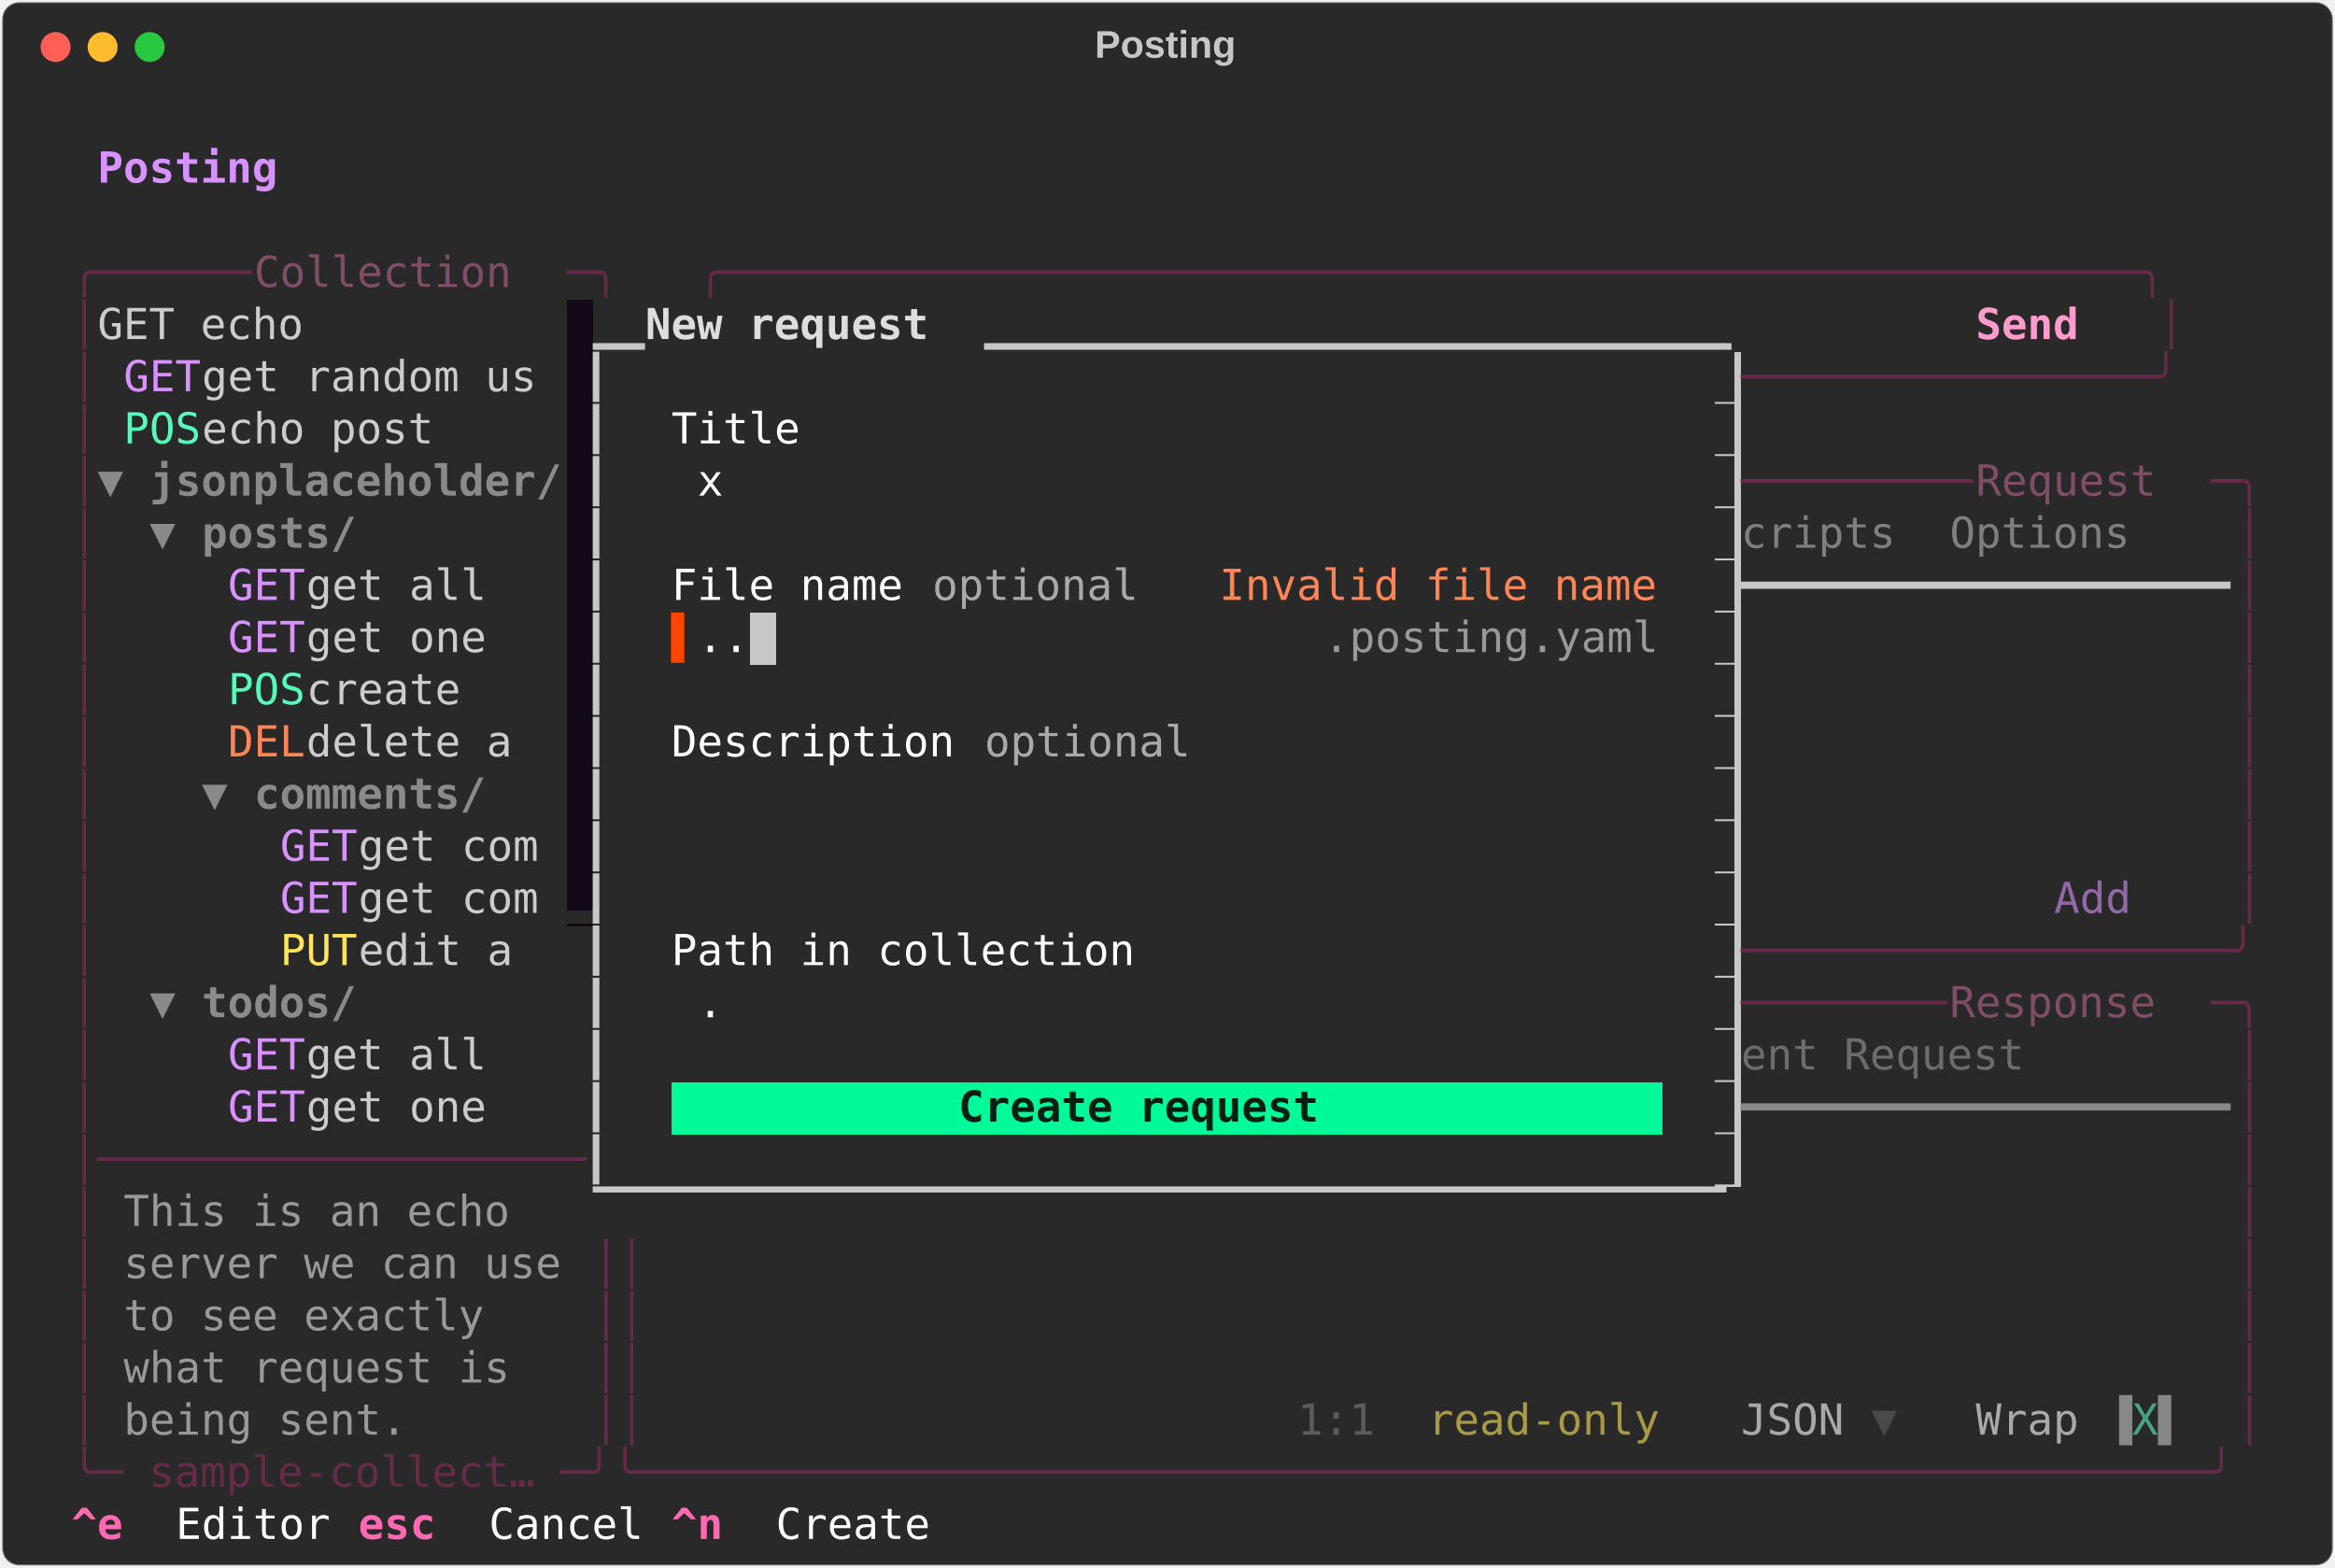
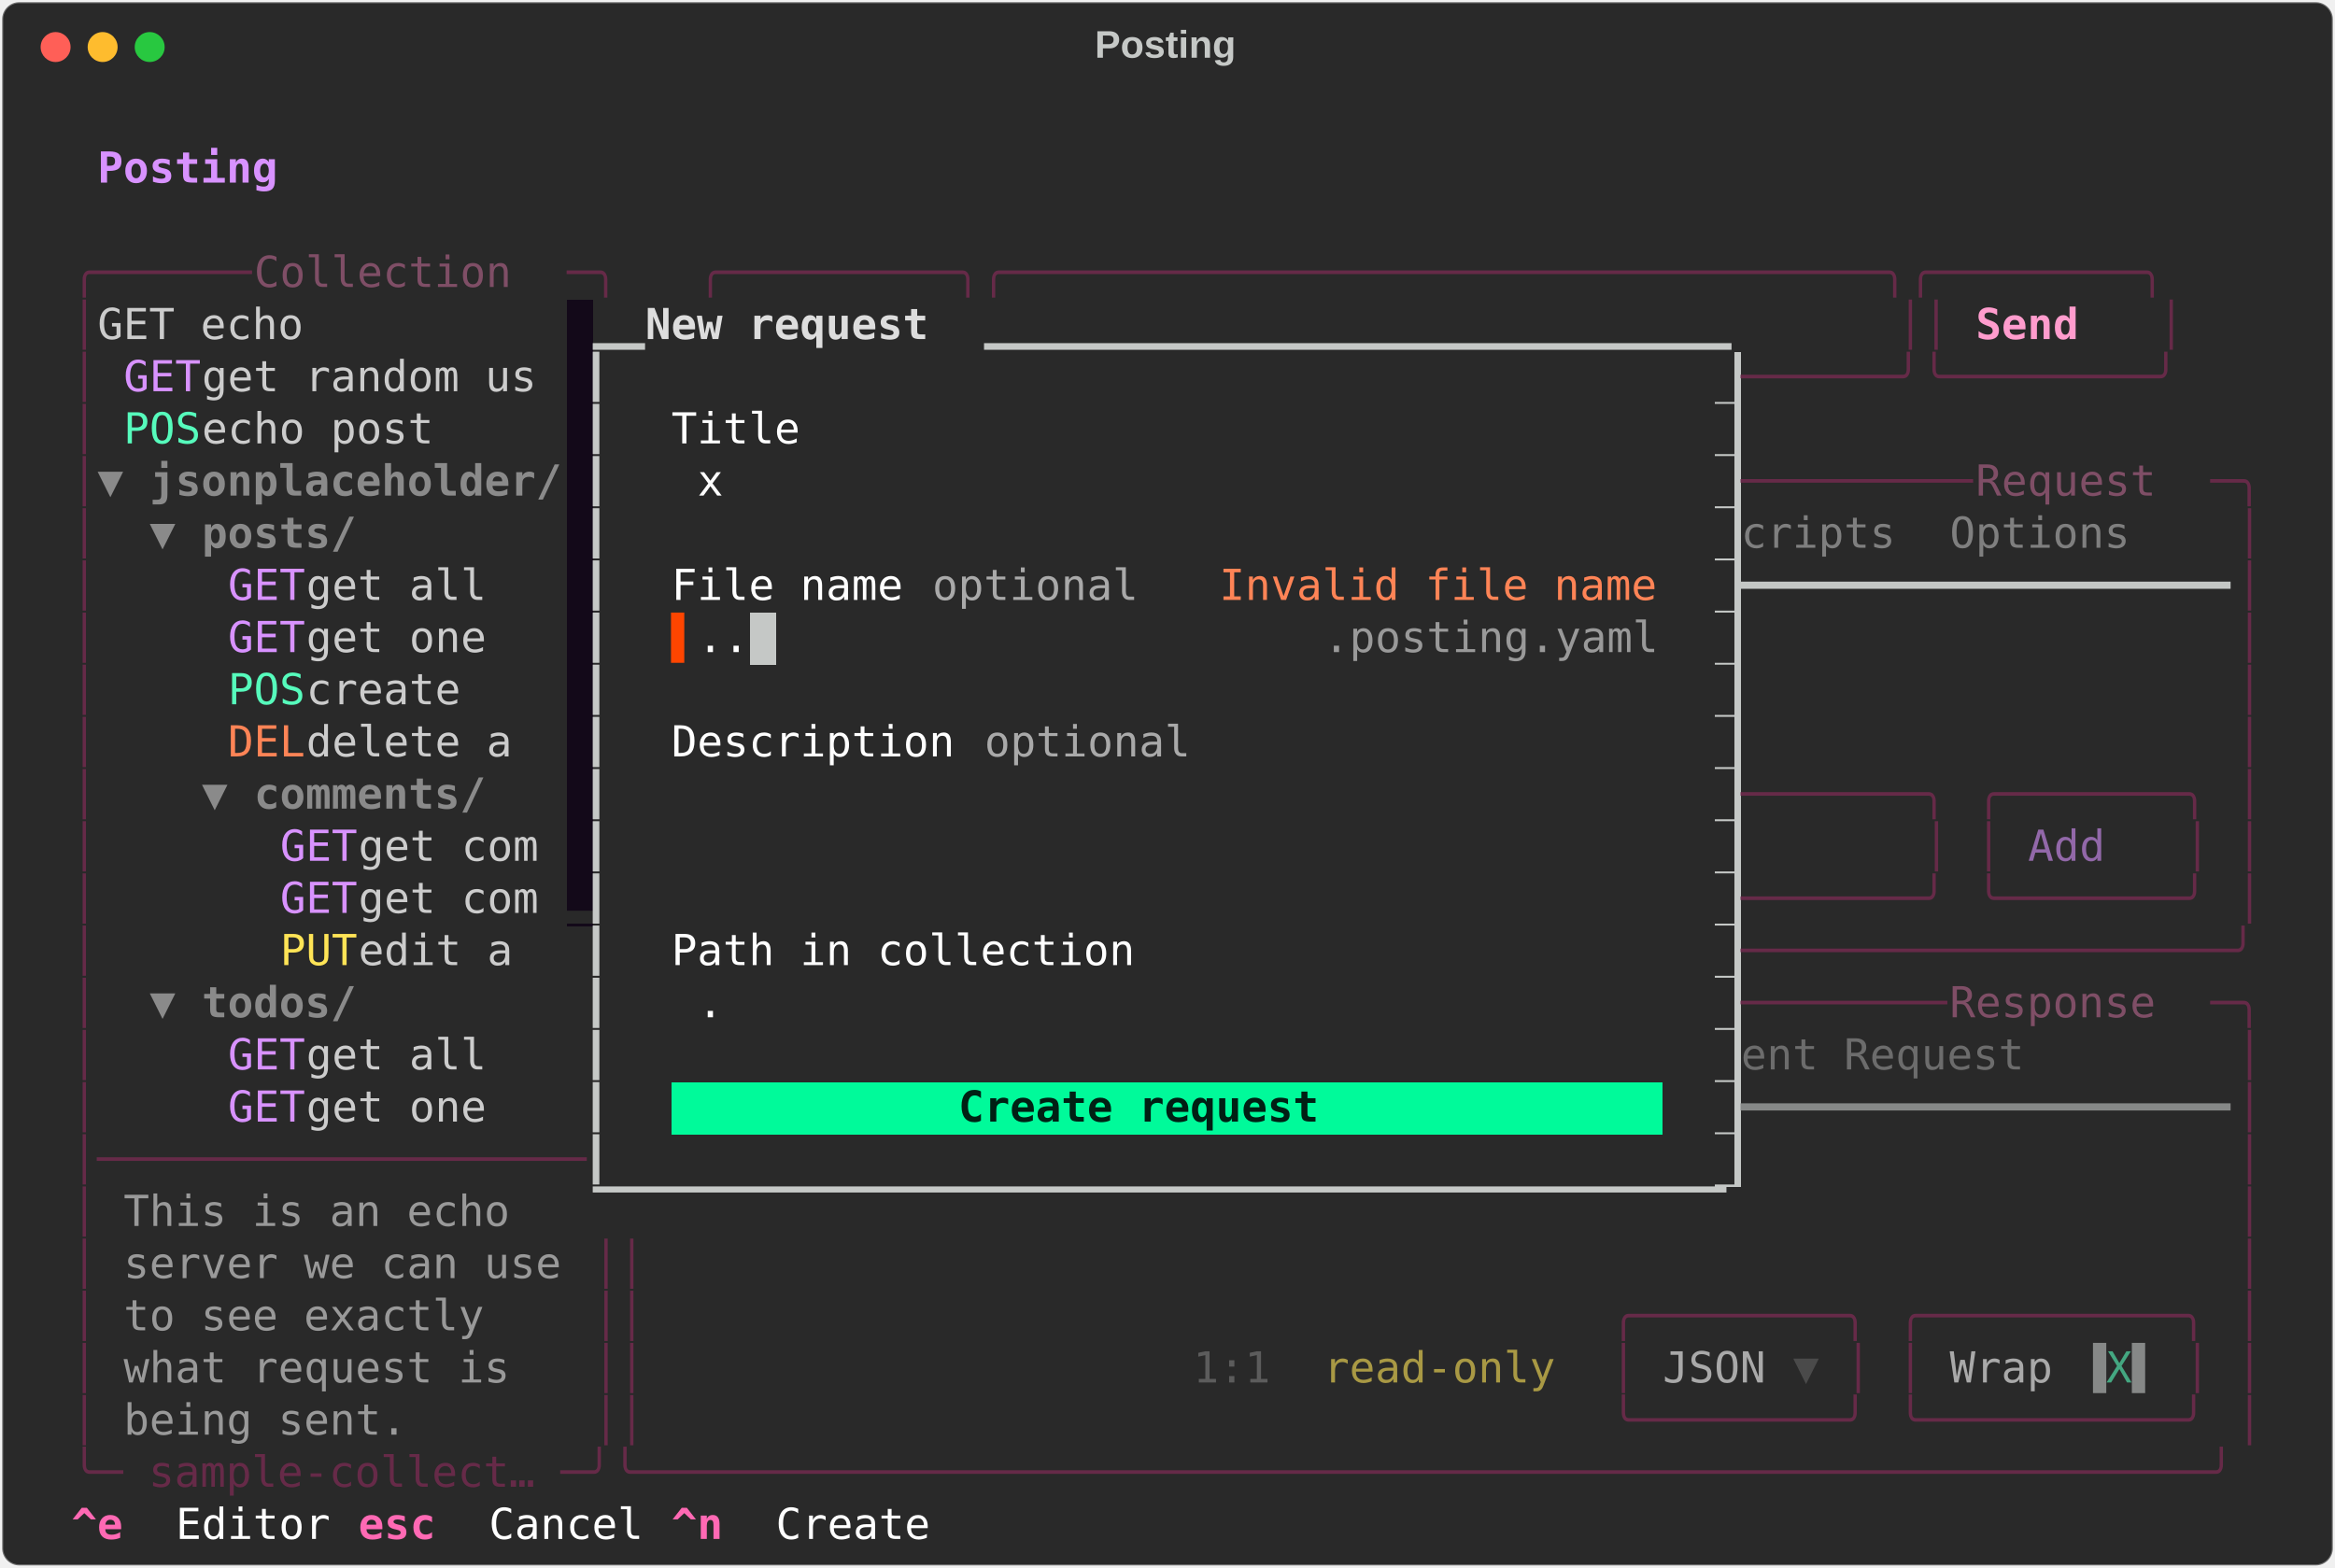
<svg xmlns="http://www.w3.org/2000/svg" class="rich-terminal" viewBox="0 0 1092 733.2">
  <style>

    @font-face {
        font-family: "Fira Code";
        src: local("FiraCode-Regular"),
                url("https://cdnjs.cloudflare.com/ajax/libs/firacode/6.2.0/woff2/FiraCode-Regular.woff2") format("woff2"),
                url("https://cdnjs.cloudflare.com/ajax/libs/firacode/6.2.0/woff/FiraCode-Regular.woff") format("woff");
        font-style: normal;
        font-weight: 400;
    }
    @font-face {
        font-family: "Fira Code";
        src: local("FiraCode-Bold"),
                url("https://cdnjs.cloudflare.com/ajax/libs/firacode/6.2.0/woff2/FiraCode-Bold.woff2") format("woff2"),
                url("https://cdnjs.cloudflare.com/ajax/libs/firacode/6.2.0/woff/FiraCode-Bold.woff") format("woff");
        font-style: bold;
        font-weight: 700;
    }

    .terminal-matrix {
        font-family: Fira Code, monospace;
        font-size: 20px;
        line-height: 24.4px;
        font-variant-east-asian: full-width;
    }

    .terminal-title {
        font-size: 18px;
        font-weight: bold;
        font-family: arial;
    }

    .terminal-r1 { fill: #ffffff }
.terminal-r2 { fill: #c5c8c6 }
.terminal-r3 { fill: #d892ff;font-weight: bold }
.terminal-r4 { fill: #662a48 }
.terminal-r5 { fill: #7f4e66 }
.terminal-r6 { fill: #cccccc }
.terminal-r7 { fill: #292929 }
.terminal-r8 { fill: #dddddd;font-weight: bold }
.terminal-r9 { fill: #606060 }
.terminal-r10 { fill: #ff9ccd;font-weight: bold }
.terminal-r11 { fill: #d892ff }
.terminal-r12 { fill: #56fbbc }
.terminal-r13 { fill: #8a8a8a }
.terminal-r14 { fill: #8a8a8a;font-weight: bold }
.terminal-r15 { fill: #7f7f7f }
.terminal-r16 { fill: #a9a9a9 }
.terminal-r17 { fill: #ff8456 }
.terminal-r18 { fill: #fe4500 }
.terminal-r19 { fill: #999999 }
.terminal-r20 { fill: #9268a9 }
.terminal-r21 { fill: #ffe456 }
.terminal-r22 { fill: #6c6c6c }
.terminal-r23 { fill: #002014;font-weight: bold }
.terminal-r24 { fill: #868887 }
.terminal-r25 { fill: #5c5c5c }
.terminal-r26 { fill: #a99944 }
.terminal-r27 { fill: #4a4a4a }
.terminal-r28 { fill: #44a781 }
.terminal-r29 { fill: #ff69b4;font-weight: bold }
    </style>
  <defs>
    <clipPath id="terminal-clip-terminal">
      <rect x="0" y="0" width="1072.6" height="682.2" />
    </clipPath>
    <clipPath id="terminal-line-0">
      <rect x="0" y="1.5" width="1073.6" height="24.65" />
    </clipPath>
    <clipPath id="terminal-line-1">
      <rect x="0" y="25.9" width="1073.6" height="24.65" />
    </clipPath>
    <clipPath id="terminal-line-2">
      <rect x="0" y="50.3" width="1073.6" height="24.65" />
    </clipPath>
    <clipPath id="terminal-line-3">
      <rect x="0" y="74.7" width="1073.6" height="24.65" />
    </clipPath>
    <clipPath id="terminal-line-4">
      <rect x="0" y="99.1" width="1073.6" height="24.65" />
    </clipPath>
    <clipPath id="terminal-line-5">
      <rect x="0" y="123.5" width="1073.6" height="24.65" />
    </clipPath>
    <clipPath id="terminal-line-6">
      <rect x="0" y="147.9" width="1073.6" height="24.65" />
    </clipPath>
    <clipPath id="terminal-line-7">
      <rect x="0" y="172.3" width="1073.6" height="24.65" />
    </clipPath>
    <clipPath id="terminal-line-8">
      <rect x="0" y="196.7" width="1073.6" height="24.65" />
    </clipPath>
    <clipPath id="terminal-line-9">
      <rect x="0" y="221.1" width="1073.6" height="24.65" />
    </clipPath>
    <clipPath id="terminal-line-10">
      <rect x="0" y="245.5" width="1073.6" height="24.65" />
    </clipPath>
    <clipPath id="terminal-line-11">
      <rect x="0" y="269.9" width="1073.6" height="24.65" />
    </clipPath>
    <clipPath id="terminal-line-12">
      <rect x="0" y="294.3" width="1073.6" height="24.65" />
    </clipPath>
    <clipPath id="terminal-line-13">
      <rect x="0" y="318.7" width="1073.6" height="24.65" />
    </clipPath>
    <clipPath id="terminal-line-14">
      <rect x="0" y="343.1" width="1073.6" height="24.65" />
    </clipPath>
    <clipPath id="terminal-line-15">
      <rect x="0" y="367.5" width="1073.6" height="24.65" />
    </clipPath>
    <clipPath id="terminal-line-16">
      <rect x="0" y="391.9" width="1073.6" height="24.65" />
    </clipPath>
    <clipPath id="terminal-line-17">
      <rect x="0" y="416.3" width="1073.6" height="24.65" />
    </clipPath>
    <clipPath id="terminal-line-18">
      <rect x="0" y="440.7" width="1073.6" height="24.65" />
    </clipPath>
    <clipPath id="terminal-line-19">
      <rect x="0" y="465.1" width="1073.6" height="24.65" />
    </clipPath>
    <clipPath id="terminal-line-20">
      <rect x="0" y="489.5" width="1073.6" height="24.65" />
    </clipPath>
    <clipPath id="terminal-line-21">
      <rect x="0" y="513.9" width="1073.6" height="24.65" />
    </clipPath>
    <clipPath id="terminal-line-22">
      <rect x="0" y="538.3" width="1073.6" height="24.65" />
    </clipPath>
    <clipPath id="terminal-line-23">
      <rect x="0" y="562.7" width="1073.6" height="24.65" />
    </clipPath>
    <clipPath id="terminal-line-24">
      <rect x="0" y="587.1" width="1073.6" height="24.65" />
    </clipPath>
    <clipPath id="terminal-line-25">
      <rect x="0" y="611.5" width="1073.6" height="24.65" />
    </clipPath>
    <clipPath id="terminal-line-26">
      <rect x="0" y="635.9" width="1073.6" height="24.65" />
    </clipPath>
  </defs>
  <rect fill="#292929" stroke="rgba(255,255,255,0.35)" stroke-width="1" x="1" y="1" width="1090" height="731.2" rx="8" />
  <text class="terminal-title" fill="#c5c8c6" text-anchor="middle" x="545" y="27">Posting</text>
  <g transform="translate(26,22)">
    <circle cx="0" cy="0" r="7" fill="#ff5f57" />
    <circle cx="22" cy="0" r="7" fill="#febc2e" />
    <circle cx="44" cy="0" r="7" fill="#28c840" />
  </g>
  <g transform="translate(9, 41)" clip-path="url(#terminal-clip-terminal)">
    <rect fill="#130919" x="256.2" y="99.1" width="12.2" height="24.65" shape-rendering="crispEdges" />
    <rect fill="#130919" x="256.2" y="123.5" width="12.2" height="24.65" shape-rendering="crispEdges" />
    <rect fill="#c5c8c6" x="793" y="123.5" width="12.2" height="24.65" shape-rendering="crispEdges" />
    <rect fill="#130919" x="256.2" y="147.9" width="12.2" height="24.65" shape-rendering="crispEdges" />
    <rect fill="#c5c8c6" x="793" y="147.9" width="12.2" height="24.65" shape-rendering="crispEdges" />
    <rect fill="#130919" x="256.2" y="172.3" width="12.2" height="24.65" shape-rendering="crispEdges" />
    <rect fill="#c5c8c6" x="793" y="172.3" width="12.2" height="24.65" shape-rendering="crispEdges" />
    <rect fill="#130919" x="256.2" y="196.7" width="12.2" height="24.65" shape-rendering="crispEdges" />
    <rect fill="#c5c8c6" x="793" y="196.7" width="12.2" height="24.65" shape-rendering="crispEdges" />
    <rect fill="#130919" x="256.2" y="221.1" width="12.2" height="24.65" shape-rendering="crispEdges" />
    <rect fill="#c5c8c6" x="793" y="221.1" width="12.2" height="24.65" shape-rendering="crispEdges" />
    <rect fill="#130919" x="256.2" y="245.5" width="12.2" height="24.65" shape-rendering="crispEdges" />
    <rect fill="#c5c8c6" x="341.6" y="245.5" width="12.2" height="24.65" shape-rendering="crispEdges" />
    <rect fill="#c5c8c6" x="793" y="245.5" width="12.2" height="24.65" shape-rendering="crispEdges" />
    <rect fill="#130919" x="256.2" y="269.9" width="12.2" height="24.65" shape-rendering="crispEdges" />
    <rect fill="#c5c8c6" x="793" y="269.9" width="12.2" height="24.65" shape-rendering="crispEdges" />
    <rect fill="#130919" x="256.2" y="294.3" width="12.2" height="24.65" shape-rendering="crispEdges" />
    <rect fill="#c5c8c6" x="793" y="294.3" width="12.2" height="24.65" shape-rendering="crispEdges" />
    <rect fill="#130919" x="256.2" y="318.7" width="12.2" height="24.65" shape-rendering="crispEdges" />
    <rect fill="#c5c8c6" x="793" y="318.7" width="12.2" height="24.65" shape-rendering="crispEdges" />
    <rect fill="#130919" x="256.2" y="343.1" width="12.2" height="24.65" shape-rendering="crispEdges" />
    <rect fill="#c5c8c6" x="793" y="343.1" width="12.2" height="24.65" shape-rendering="crispEdges" />
    <rect fill="#130919" x="256.2" y="367.5" width="12.2" height="24.65" shape-rendering="crispEdges" />
    <rect fill="#c5c8c6" x="793" y="367.5" width="12.2" height="24.65" shape-rendering="crispEdges" />
    <rect fill="#c5c8c6" x="793" y="391.9" width="12.2" height="24.65" shape-rendering="crispEdges" />
    <rect fill="#c5c8c6" x="793" y="416.3" width="12.2" height="24.65" shape-rendering="crispEdges" />
    <rect fill="#c5c8c6" x="793" y="440.7" width="12.2" height="24.65" shape-rendering="crispEdges" />
    <rect fill="#00fa9a" x="305" y="465.1" width="134.2" height="24.65" shape-rendering="crispEdges" />
    <rect fill="#00fa9a" x="439.2" y="465.1" width="195.2" height="24.65" shape-rendering="crispEdges" />
    <rect fill="#00fa9a" x="634.4" y="465.1" width="134.2" height="24.65" shape-rendering="crispEdges" />
    <rect fill="#c5c8c6" x="793" y="465.1" width="12.2" height="24.65" shape-rendering="crispEdges" />
    <rect fill="#c5c8c6" x="793" y="489.5" width="12.2" height="24.65" shape-rendering="crispEdges" />
    <g class="terminal-matrix">
      <text class="terminal-r2" x="1073.6" y="20" textLength="12.2" clip-path="url(#terminal-line-0)">
</text>
      <text class="terminal-r3" x="36.6" y="44.4" textLength="85.4" clip-path="url(#terminal-line-1)">Posting</text>
      <text class="terminal-r2" x="1073.6" y="44.4" textLength="12.2" clip-path="url(#terminal-line-1)">
</text>
      <text class="terminal-r2" x="1073.6" y="68.8" textLength="12.2" clip-path="url(#terminal-line-2)">
</text>
      <text class="terminal-r4" x="24.4" y="93.2" textLength="85.4" clip-path="url(#terminal-line-3)">╭──────</text>
      <text class="terminal-r5" x="109.8" y="93.2" textLength="146.4" clip-path="url(#terminal-line-3)"> Collection </text>
      <text class="terminal-r4" x="256.2" y="93.2" textLength="24.4" clip-path="url(#terminal-line-3)">─╮</text>
-       <text class="terminal-r4" x="317.2" y="93.2" textLength="695.4" clip-path="url(#terminal-line-3)">╭───────────────────────────────────────────────────────╮</text>
+       <text class="terminal-r4" x="317.2" y="93.2" textLength="695.4" clip-path="url(#terminal-line-3)">╭─────────╮╭──────────────────────────────────╮╭────────╮</text>
      <text class="terminal-r2" x="1073.6" y="93.2" textLength="12.2" clip-path="url(#terminal-line-3)">
</text>
      <text class="terminal-r4" x="24.4" y="117.6" textLength="12.2" clip-path="url(#terminal-line-4)">│</text>
      <text class="terminal-r6" x="36.6" y="117.6" textLength="219.6" clip-path="url(#terminal-line-4)"> GET echo         </text>
      <text class="terminal-r2" x="268.4" y="117.6" textLength="24.4" clip-path="url(#terminal-line-4)">▁▁</text>
      <text class="terminal-r8" x="292.8" y="117.6" textLength="158.6" clip-path="url(#terminal-line-4)"> New request </text>
      <text class="terminal-r2" x="451.4" y="117.6" textLength="353.8" clip-path="url(#terminal-line-4)">▁▁▁▁▁▁▁▁▁▁▁▁▁▁▁▁▁▁▁▁▁▁▁▁▁▁▁▁▁</text>
+       <text class="terminal-r4" x="878.4" y="117.6" textLength="24.4" clip-path="url(#terminal-line-4)">││</text>
      <text class="terminal-r10" x="915" y="117.6" textLength="73.2" clip-path="url(#terminal-line-4)"> Send </text>
      <text class="terminal-r4" x="1000.4" y="117.6" textLength="12.2" clip-path="url(#terminal-line-4)">│</text>
      <text class="terminal-r2" x="1073.6" y="117.6" textLength="12.2" clip-path="url(#terminal-line-4)">
</text>
      <text class="terminal-r4" x="24.4" y="142" textLength="12.2" clip-path="url(#terminal-line-5)">│</text>
      <text class="terminal-r11" x="48.8" y="142" textLength="36.6" clip-path="url(#terminal-line-5)">GET</text>
      <text class="terminal-r6" x="85.4" y="142" textLength="170.8" clip-path="url(#terminal-line-5)"> get random us</text>
      <text class="terminal-r2" x="268.4" y="142" textLength="12.2" clip-path="url(#terminal-line-5)">▎</text>
      <text class="terminal-r7" x="793" y="142" textLength="12.2" clip-path="url(#terminal-line-5)">▊</text>
-       <text class="terminal-r4" x="805.2" y="142" textLength="207.4" clip-path="url(#terminal-line-5)">────────────────╯</text>
+       <text class="terminal-r4" x="805.2" y="142" textLength="207.4" clip-path="url(#terminal-line-5)">──────╯╰────────╯</text>
      <text class="terminal-r2" x="1073.6" y="142" textLength="12.2" clip-path="url(#terminal-line-5)">
</text>
      <text class="terminal-r4" x="24.4" y="166.4" textLength="12.2" clip-path="url(#terminal-line-6)">│</text>
      <text class="terminal-r12" x="48.8" y="166.4" textLength="36.6" clip-path="url(#terminal-line-6)">POS</text>
      <text class="terminal-r6" x="85.4" y="166.4" textLength="170.8" clip-path="url(#terminal-line-6)"> echo post    </text>
      <text class="terminal-r2" x="268.4" y="166.4" textLength="12.2" clip-path="url(#terminal-line-6)">▎</text>
      <text class="terminal-r1" x="305" y="166.4" textLength="61" clip-path="url(#terminal-line-6)">Title</text>
      <text class="terminal-r7" x="793" y="166.4" textLength="12.2" clip-path="url(#terminal-line-6)">▊</text>
      <text class="terminal-r2" x="1073.6" y="166.4" textLength="12.2" clip-path="url(#terminal-line-6)">
</text>
      <text class="terminal-r4" x="24.4" y="190.8" textLength="12.2" clip-path="url(#terminal-line-7)">│</text>
      <text class="terminal-r13" x="36.6" y="190.8" textLength="24.4" clip-path="url(#terminal-line-7)">▼ </text>
      <text class="terminal-r14" x="61" y="190.8" textLength="195.2" clip-path="url(#terminal-line-7)">jsonplaceholder/</text>
      <text class="terminal-r2" x="268.4" y="190.8" textLength="12.2" clip-path="url(#terminal-line-7)">▎</text>
      <text class="terminal-r1" x="317.2" y="190.8" textLength="439.2" clip-path="url(#terminal-line-7)">x                                   </text>
      <text class="terminal-r7" x="793" y="190.8" textLength="12.2" clip-path="url(#terminal-line-7)">▊</text>
      <text class="terminal-r4" x="805.2" y="190.8" textLength="109.8" clip-path="url(#terminal-line-7)">─────────</text>
      <text class="terminal-r5" x="915" y="190.8" textLength="109.8" clip-path="url(#terminal-line-7)"> Request </text>
      <text class="terminal-r4" x="1024.8" y="190.8" textLength="24.4" clip-path="url(#terminal-line-7)">─╮</text>
      <text class="terminal-r2" x="1073.6" y="190.8" textLength="12.2" clip-path="url(#terminal-line-7)">
</text>
      <text class="terminal-r4" x="24.4" y="215.2" textLength="12.2" clip-path="url(#terminal-line-8)">│</text>
      <text class="terminal-r13" x="61" y="215.2" textLength="24.4" clip-path="url(#terminal-line-8)">▼ </text>
      <text class="terminal-r14" x="85.4" y="215.2" textLength="73.2" clip-path="url(#terminal-line-8)">posts/</text>
      <text class="terminal-r2" x="268.4" y="215.2" textLength="12.2" clip-path="url(#terminal-line-8)">▎</text>
      <text class="terminal-r7" x="793" y="215.2" textLength="12.2" clip-path="url(#terminal-line-8)">▊</text>
      <text class="terminal-r15" x="805.2" y="215.2" textLength="73.2" clip-path="url(#terminal-line-8)">cripts</text>
      <text class="terminal-r15" x="902.8" y="215.2" textLength="85.4" clip-path="url(#terminal-line-8)">Options</text>
      <text class="terminal-r4" x="1037" y="215.2" textLength="12.2" clip-path="url(#terminal-line-8)">│</text>
      <text class="terminal-r2" x="1073.6" y="215.2" textLength="12.2" clip-path="url(#terminal-line-8)">
</text>
      <text class="terminal-r4" x="24.4" y="239.6" textLength="12.2" clip-path="url(#terminal-line-9)">│</text>
      <text class="terminal-r11" x="97.6" y="239.6" textLength="36.6" clip-path="url(#terminal-line-9)">GET</text>
      <text class="terminal-r6" x="134.2" y="239.6" textLength="122" clip-path="url(#terminal-line-9)"> get all  </text>
      <text class="terminal-r2" x="268.4" y="239.6" textLength="12.2" clip-path="url(#terminal-line-9)">▎</text>
      <text class="terminal-r1" x="305" y="239.6" textLength="122" clip-path="url(#terminal-line-9)">File name </text>
      <text class="terminal-r16" x="427" y="239.6" textLength="97.6" clip-path="url(#terminal-line-9)">optional</text>
      <text class="terminal-r17" x="561.2" y="239.6" textLength="207.4" clip-path="url(#terminal-line-9)">Invalid file name</text>
      <text class="terminal-r7" x="793" y="239.6" textLength="12.2" clip-path="url(#terminal-line-9)">▊</text>
      <text class="terminal-r2" x="805.2" y="239.6" textLength="231.8" clip-path="url(#terminal-line-9)">━━━━━━━━━━━━━━━━━━━</text>
      <text class="terminal-r4" x="1037" y="239.6" textLength="12.2" clip-path="url(#terminal-line-9)">│</text>
      <text class="terminal-r2" x="1073.6" y="239.6" textLength="12.2" clip-path="url(#terminal-line-9)">
</text>
      <text class="terminal-r4" x="24.4" y="264" textLength="12.2" clip-path="url(#terminal-line-10)">│</text>
      <text class="terminal-r11" x="97.6" y="264" textLength="36.6" clip-path="url(#terminal-line-10)">GET</text>
      <text class="terminal-r6" x="134.2" y="264" textLength="122" clip-path="url(#terminal-line-10)"> get one  </text>
      <text class="terminal-r2" x="268.4" y="264" textLength="12.2" clip-path="url(#terminal-line-10)">▎</text>
      <text class="terminal-r18" x="305" y="264" textLength="12.2" clip-path="url(#terminal-line-10)">▌</text>
      <text class="terminal-r1" x="317.2" y="264" textLength="24.4" clip-path="url(#terminal-line-10)">..</text>
      <text class="terminal-r19" x="610" y="264" textLength="158.6" clip-path="url(#terminal-line-10)">.posting.yaml</text>
      <text class="terminal-r7" x="793" y="264" textLength="12.2" clip-path="url(#terminal-line-10)">▊</text>
      <text class="terminal-r4" x="1037" y="264" textLength="12.2" clip-path="url(#terminal-line-10)">│</text>
      <text class="terminal-r2" x="1073.6" y="264" textLength="12.2" clip-path="url(#terminal-line-10)">
</text>
      <text class="terminal-r4" x="24.4" y="288.4" textLength="12.2" clip-path="url(#terminal-line-11)">│</text>
      <text class="terminal-r12" x="97.6" y="288.4" textLength="36.6" clip-path="url(#terminal-line-11)">POS</text>
      <text class="terminal-r6" x="134.2" y="288.4" textLength="122" clip-path="url(#terminal-line-11)"> create   </text>
      <text class="terminal-r2" x="268.4" y="288.4" textLength="12.2" clip-path="url(#terminal-line-11)">▎</text>
      <text class="terminal-r7" x="793" y="288.4" textLength="12.2" clip-path="url(#terminal-line-11)">▊</text>
      <text class="terminal-r4" x="1037" y="288.4" textLength="12.2" clip-path="url(#terminal-line-11)">│</text>
      <text class="terminal-r2" x="1073.6" y="288.4" textLength="12.2" clip-path="url(#terminal-line-11)">
</text>
      <text class="terminal-r4" x="24.4" y="312.8" textLength="12.2" clip-path="url(#terminal-line-12)">│</text>
      <text class="terminal-r17" x="97.6" y="312.8" textLength="36.6" clip-path="url(#terminal-line-12)">DEL</text>
      <text class="terminal-r6" x="134.2" y="312.8" textLength="122" clip-path="url(#terminal-line-12)"> delete a </text>
      <text class="terminal-r2" x="268.4" y="312.8" textLength="12.2" clip-path="url(#terminal-line-12)">▎</text>
      <text class="terminal-r1" x="305" y="312.8" textLength="146.4" clip-path="url(#terminal-line-12)">Description </text>
      <text class="terminal-r16" x="451.4" y="312.8" textLength="97.6" clip-path="url(#terminal-line-12)">optional</text>
      <text class="terminal-r7" x="793" y="312.8" textLength="12.2" clip-path="url(#terminal-line-12)">▊</text>
      <text class="terminal-r4" x="1037" y="312.8" textLength="12.2" clip-path="url(#terminal-line-12)">│</text>
      <text class="terminal-r2" x="1073.6" y="312.8" textLength="12.2" clip-path="url(#terminal-line-12)">
</text>
      <text class="terminal-r4" x="24.4" y="337.2" textLength="12.2" clip-path="url(#terminal-line-13)">│</text>
      <text class="terminal-r13" x="85.4" y="337.2" textLength="24.4" clip-path="url(#terminal-line-13)">▼ </text>
      <text class="terminal-r14" x="109.8" y="337.2" textLength="109.8" clip-path="url(#terminal-line-13)">comments/</text>
      <text class="terminal-r2" x="268.4" y="337.2" textLength="12.2" clip-path="url(#terminal-line-13)">▎</text>
      <text class="terminal-r7" x="793" y="337.2" textLength="12.2" clip-path="url(#terminal-line-13)">▊</text>
+       <text class="terminal-r4" x="805.2" y="337.2" textLength="97.6" clip-path="url(#terminal-line-13)">───────╮</text>
+       <text class="terminal-r4" x="915" y="337.2" textLength="109.8" clip-path="url(#terminal-line-13)">╭───────╮</text>
      <text class="terminal-r4" x="1037" y="337.2" textLength="12.2" clip-path="url(#terminal-line-13)">│</text>
      <text class="terminal-r2" x="1073.6" y="337.2" textLength="12.2" clip-path="url(#terminal-line-13)">
</text>
      <text class="terminal-r4" x="24.4" y="361.6" textLength="12.2" clip-path="url(#terminal-line-14)">│</text>
      <text class="terminal-r11" x="122" y="361.6" textLength="36.6" clip-path="url(#terminal-line-14)">GET</text>
      <text class="terminal-r6" x="158.6" y="361.6" textLength="97.6" clip-path="url(#terminal-line-14)"> get com</text>
      <text class="terminal-r2" x="268.4" y="361.6" textLength="12.2" clip-path="url(#terminal-line-14)">▎</text>
      <text class="terminal-r7" x="793" y="361.6" textLength="12.2" clip-path="url(#terminal-line-14)">▊</text>
+       <text class="terminal-r4" x="890.6" y="361.6" textLength="12.2" clip-path="url(#terminal-line-14)">│</text>
+       <text class="terminal-r4" x="915" y="361.6" textLength="12.2" clip-path="url(#terminal-line-14)">│</text>
+       <text class="terminal-r20" x="939.4" y="361.6" textLength="61" clip-path="url(#terminal-line-14)"> Add </text>
+       <text class="terminal-r4" x="1012.6" y="361.6" textLength="12.2" clip-path="url(#terminal-line-14)">│</text>
      <text class="terminal-r4" x="1037" y="361.6" textLength="12.2" clip-path="url(#terminal-line-14)">│</text>
      <text class="terminal-r2" x="1073.6" y="361.6" textLength="12.2" clip-path="url(#terminal-line-14)">
</text>
      <text class="terminal-r4" x="24.4" y="386" textLength="12.2" clip-path="url(#terminal-line-15)">│</text>
      <text class="terminal-r11" x="122" y="386" textLength="36.6" clip-path="url(#terminal-line-15)">GET</text>
      <text class="terminal-r6" x="158.6" y="386" textLength="97.6" clip-path="url(#terminal-line-15)"> get com</text>
      <text class="terminal-r7" x="256.2" y="386" textLength="12.2" clip-path="url(#terminal-line-15)">▂</text>
      <text class="terminal-r2" x="268.4" y="386" textLength="12.2" clip-path="url(#terminal-line-15)">▎</text>
      <text class="terminal-r7" x="793" y="386" textLength="12.2" clip-path="url(#terminal-line-15)">▊</text>
-       <text class="terminal-r20" x="951.6" y="386" textLength="61" clip-path="url(#terminal-line-15)"> Add </text>
+       <text class="terminal-r4" x="805.2" y="386" textLength="97.6" clip-path="url(#terminal-line-15)">───────╯</text>
+       <text class="terminal-r4" x="915" y="386" textLength="109.8" clip-path="url(#terminal-line-15)">╰───────╯</text>
      <text class="terminal-r4" x="1037" y="386" textLength="12.2" clip-path="url(#terminal-line-15)">│</text>
      <text class="terminal-r2" x="1073.6" y="386" textLength="12.2" clip-path="url(#terminal-line-15)">
</text>
      <text class="terminal-r4" x="24.4" y="410.4" textLength="12.2" clip-path="url(#terminal-line-16)">│</text>
      <text class="terminal-r21" x="122" y="410.4" textLength="36.6" clip-path="url(#terminal-line-16)">PUT</text>
      <text class="terminal-r6" x="158.6" y="410.4" textLength="109.8" clip-path="url(#terminal-line-16)"> edit a  </text>
      <text class="terminal-r2" x="268.4" y="410.4" textLength="12.2" clip-path="url(#terminal-line-16)">▎</text>
      <text class="terminal-r1" x="305" y="410.4" textLength="219.6" clip-path="url(#terminal-line-16)">Path in collection</text>
      <text class="terminal-r7" x="793" y="410.4" textLength="12.2" clip-path="url(#terminal-line-16)">▊</text>
      <text class="terminal-r4" x="805.2" y="410.4" textLength="244" clip-path="url(#terminal-line-16)">───────────────────╯</text>
      <text class="terminal-r2" x="1073.6" y="410.4" textLength="12.2" clip-path="url(#terminal-line-16)">
</text>
      <text class="terminal-r4" x="24.4" y="434.8" textLength="12.2" clip-path="url(#terminal-line-17)">│</text>
      <text class="terminal-r13" x="61" y="434.8" textLength="24.4" clip-path="url(#terminal-line-17)">▼ </text>
      <text class="terminal-r14" x="85.4" y="434.8" textLength="73.2" clip-path="url(#terminal-line-17)">todos/</text>
      <text class="terminal-r2" x="268.4" y="434.8" textLength="12.2" clip-path="url(#terminal-line-17)">▎</text>
      <text class="terminal-r1" x="317.2" y="434.8" textLength="439.2" clip-path="url(#terminal-line-17)">.                                   </text>
      <text class="terminal-r7" x="793" y="434.8" textLength="12.2" clip-path="url(#terminal-line-17)">▊</text>
      <text class="terminal-r4" x="805.2" y="434.8" textLength="97.6" clip-path="url(#terminal-line-17)">────────</text>
      <text class="terminal-r5" x="902.8" y="434.8" textLength="122" clip-path="url(#terminal-line-17)"> Response </text>
      <text class="terminal-r4" x="1024.8" y="434.8" textLength="24.4" clip-path="url(#terminal-line-17)">─╮</text>
      <text class="terminal-r2" x="1073.6" y="434.8" textLength="12.2" clip-path="url(#terminal-line-17)">
</text>
      <text class="terminal-r4" x="24.4" y="459.2" textLength="12.2" clip-path="url(#terminal-line-18)">│</text>
      <text class="terminal-r11" x="97.6" y="459.2" textLength="36.6" clip-path="url(#terminal-line-18)">GET</text>
      <text class="terminal-r6" x="134.2" y="459.2" textLength="134.2" clip-path="url(#terminal-line-18)"> get all   </text>
      <text class="terminal-r2" x="268.4" y="459.2" textLength="12.2" clip-path="url(#terminal-line-18)">▎</text>
      <text class="terminal-r7" x="793" y="459.2" textLength="12.2" clip-path="url(#terminal-line-18)">▊</text>
      <text class="terminal-r22" x="805.2" y="459.2" textLength="134.2" clip-path="url(#terminal-line-18)">ent Request</text>
      <text class="terminal-r4" x="1037" y="459.2" textLength="12.2" clip-path="url(#terminal-line-18)">│</text>
      <text class="terminal-r2" x="1073.6" y="459.2" textLength="12.2" clip-path="url(#terminal-line-18)">
</text>
      <text class="terminal-r4" x="24.4" y="483.6" textLength="12.2" clip-path="url(#terminal-line-19)">│</text>
      <text class="terminal-r11" x="97.6" y="483.6" textLength="36.6" clip-path="url(#terminal-line-19)">GET</text>
      <text class="terminal-r6" x="134.2" y="483.6" textLength="134.2" clip-path="url(#terminal-line-19)"> get one   </text>
      <text class="terminal-r2" x="268.4" y="483.6" textLength="12.2" clip-path="url(#terminal-line-19)">▎</text>
      <text class="terminal-r23" x="439.2" y="483.6" textLength="195.2" clip-path="url(#terminal-line-19)"> Create request </text>
      <text class="terminal-r7" x="793" y="483.6" textLength="12.2" clip-path="url(#terminal-line-19)">▊</text>
      <text class="terminal-r24" x="805.2" y="483.6" textLength="231.8" clip-path="url(#terminal-line-19)">━━━━━━━━━━━━━━━━━━━</text>
      <text class="terminal-r4" x="1037" y="483.6" textLength="12.2" clip-path="url(#terminal-line-19)">│</text>
      <text class="terminal-r2" x="1073.6" y="483.6" textLength="12.2" clip-path="url(#terminal-line-19)">
</text>
      <text class="terminal-r4" x="24.4" y="508" textLength="244" clip-path="url(#terminal-line-20)">│───────────────────</text>
      <text class="terminal-r2" x="268.4" y="508" textLength="12.2" clip-path="url(#terminal-line-20)">▎</text>
      <text class="terminal-r7" x="793" y="508" textLength="12.2" clip-path="url(#terminal-line-20)">▊</text>
      <text class="terminal-r4" x="1037" y="508" textLength="12.2" clip-path="url(#terminal-line-20)">│</text>
      <text class="terminal-r2" x="1073.6" y="508" textLength="12.2" clip-path="url(#terminal-line-20)">
</text>
      <text class="terminal-r4" x="24.4" y="532.4" textLength="12.2" clip-path="url(#terminal-line-21)">│</text>
      <text class="terminal-r19" x="48.8" y="532.4" textLength="183" clip-path="url(#terminal-line-21)">This is an echo</text>
      <text class="terminal-r2" x="268.4" y="532.4" textLength="536.8" clip-path="url(#terminal-line-21)">▔▔▔▔▔▔▔▔▔▔▔▔▔▔▔▔▔▔▔▔▔▔▔▔▔▔▔▔▔▔▔▔▔▔▔▔▔▔▔▔▔▔▔▔</text>
      <text class="terminal-r4" x="1037" y="532.4" textLength="12.2" clip-path="url(#terminal-line-21)">│</text>
      <text class="terminal-r2" x="1073.6" y="532.4" textLength="12.2" clip-path="url(#terminal-line-21)">
</text>
      <text class="terminal-r4" x="24.4" y="556.8" textLength="12.2" clip-path="url(#terminal-line-22)">│</text>
      <text class="terminal-r19" x="48.8" y="556.8" textLength="207.4" clip-path="url(#terminal-line-22)">server we can use</text>
      <text class="terminal-r4" x="268.4" y="556.8" textLength="24.4" clip-path="url(#terminal-line-22)">││</text>
      <text class="terminal-r4" x="1037" y="556.8" textLength="12.2" clip-path="url(#terminal-line-22)">│</text>
      <text class="terminal-r2" x="1073.6" y="556.8" textLength="12.2" clip-path="url(#terminal-line-22)">
</text>
      <text class="terminal-r4" x="24.4" y="581.2" textLength="12.2" clip-path="url(#terminal-line-23)">│</text>
      <text class="terminal-r19" x="48.8" y="581.2" textLength="170.8" clip-path="url(#terminal-line-23)">to see exactly</text>
      <text class="terminal-r4" x="268.4" y="581.2" textLength="24.4" clip-path="url(#terminal-line-23)">││</text>
+       <text class="terminal-r4" x="744.2" y="581.2" textLength="122" clip-path="url(#terminal-line-23)">╭────────╮</text>
+       <text class="terminal-r4" x="878.4" y="581.2" textLength="146.4" clip-path="url(#terminal-line-23)">╭──────────╮</text>
      <text class="terminal-r4" x="1037" y="581.2" textLength="12.2" clip-path="url(#terminal-line-23)">│</text>
      <text class="terminal-r2" x="1073.6" y="581.2" textLength="12.2" clip-path="url(#terminal-line-23)">
</text>
      <text class="terminal-r4" x="24.4" y="605.6" textLength="12.2" clip-path="url(#terminal-line-24)">│</text>
      <text class="terminal-r19" x="48.8" y="605.6" textLength="183" clip-path="url(#terminal-line-24)">what request is</text>
      <text class="terminal-r4" x="268.4" y="605.6" textLength="24.4" clip-path="url(#terminal-line-24)">││</text>
+       <text class="terminal-r25" x="549" y="605.6" textLength="36.6" clip-path="url(#terminal-line-24)">1:1</text>
+       <text class="terminal-r26" x="610" y="605.6" textLength="109.8" clip-path="url(#terminal-line-24)">read-only</text>
+       <text class="terminal-r4" x="744.2" y="605.6" textLength="12.2" clip-path="url(#terminal-line-24)">│</text>
+       <text class="terminal-r16" x="768.6" y="605.6" textLength="48.8" clip-path="url(#terminal-line-24)">JSON</text>
+       <text class="terminal-r27" x="829.6" y="605.6" textLength="12.2" clip-path="url(#terminal-line-24)">▼</text>
+       <text class="terminal-r4" x="854" y="605.6" textLength="12.2" clip-path="url(#terminal-line-24)">│</text>
+       <text class="terminal-r4" x="878.4" y="605.6" textLength="12.2" clip-path="url(#terminal-line-24)">│</text>
+       <text class="terminal-r16" x="902.8" y="605.6" textLength="61" clip-path="url(#terminal-line-24)">Wrap </text>
+       <text class="terminal-r24" x="963.8" y="605.6" textLength="12.2" clip-path="url(#terminal-line-24)">▐</text>
+       <text class="terminal-r28" x="976" y="605.6" textLength="12.2" clip-path="url(#terminal-line-24)">X</text>
+       <text class="terminal-r24" x="988.2" y="605.6" textLength="12.2" clip-path="url(#terminal-line-24)">▌</text>
+       <text class="terminal-r4" x="1012.6" y="605.6" textLength="12.2" clip-path="url(#terminal-line-24)">│</text>
      <text class="terminal-r4" x="1037" y="605.6" textLength="12.2" clip-path="url(#terminal-line-24)">│</text>
      <text class="terminal-r2" x="1073.6" y="605.6" textLength="12.2" clip-path="url(#terminal-line-24)">
</text>
      <text class="terminal-r4" x="24.4" y="630" textLength="12.2" clip-path="url(#terminal-line-25)">│</text>
      <text class="terminal-r19" x="48.8" y="630" textLength="134.2" clip-path="url(#terminal-line-25)">being sent.</text>
      <text class="terminal-r4" x="268.4" y="630" textLength="24.4" clip-path="url(#terminal-line-25)">││</text>
-       <text class="terminal-r25" x="597.8" y="630" textLength="36.6" clip-path="url(#terminal-line-25)">1:1</text>
-       <text class="terminal-r26" x="658.8" y="630" textLength="109.8" clip-path="url(#terminal-line-25)">read-only</text>
-       <text class="terminal-r16" x="805.2" y="630" textLength="48.8" clip-path="url(#terminal-line-25)">JSON</text>
-       <text class="terminal-r27" x="866.2" y="630" textLength="12.2" clip-path="url(#terminal-line-25)">▼</text>
-       <text class="terminal-r16" x="915" y="630" textLength="61" clip-path="url(#terminal-line-25)">Wrap </text>
-       <text class="terminal-r24" x="976" y="630" textLength="12.2" clip-path="url(#terminal-line-25)">▐</text>
-       <text class="terminal-r28" x="988.2" y="630" textLength="12.2" clip-path="url(#terminal-line-25)">X</text>
-       <text class="terminal-r24" x="1000.4" y="630" textLength="12.2" clip-path="url(#terminal-line-25)">▌</text>
+       <text class="terminal-r4" x="744.2" y="630" textLength="122" clip-path="url(#terminal-line-25)">╰────────╯</text>
+       <text class="terminal-r4" x="878.4" y="630" textLength="146.4" clip-path="url(#terminal-line-25)">╰──────────╯</text>
      <text class="terminal-r4" x="1037" y="630" textLength="12.2" clip-path="url(#terminal-line-25)">│</text>
      <text class="terminal-r2" x="1073.6" y="630" textLength="12.2" clip-path="url(#terminal-line-25)">
</text>
      <text class="terminal-r4" x="24.4" y="654.4" textLength="1024.8" clip-path="url(#terminal-line-26)">╰─ sample-collect… ─╯╰─────────────────────────────────────────────────────────────╯</text>
      <text class="terminal-r2" x="1073.6" y="654.4" textLength="12.2" clip-path="url(#terminal-line-26)">
</text>
      <text class="terminal-r29" x="24.4" y="678.8" textLength="48.8" clip-path="url(#terminal-line-27)"> ^e </text>
      <text class="terminal-r1" x="73.2" y="678.8" textLength="85.4" clip-path="url(#terminal-line-27)">Editor </text>
      <text class="terminal-r29" x="158.6" y="678.8" textLength="61" clip-path="url(#terminal-line-27)"> esc </text>
      <text class="terminal-r1" x="219.6" y="678.8" textLength="85.4" clip-path="url(#terminal-line-27)">Cancel </text>
      <text class="terminal-r29" x="305" y="678.8" textLength="48.8" clip-path="url(#terminal-line-27)"> ^n </text>
      <text class="terminal-r1" x="353.8" y="678.8" textLength="85.4" clip-path="url(#terminal-line-27)">Create </text>
    </g>
  </g>
</svg>
